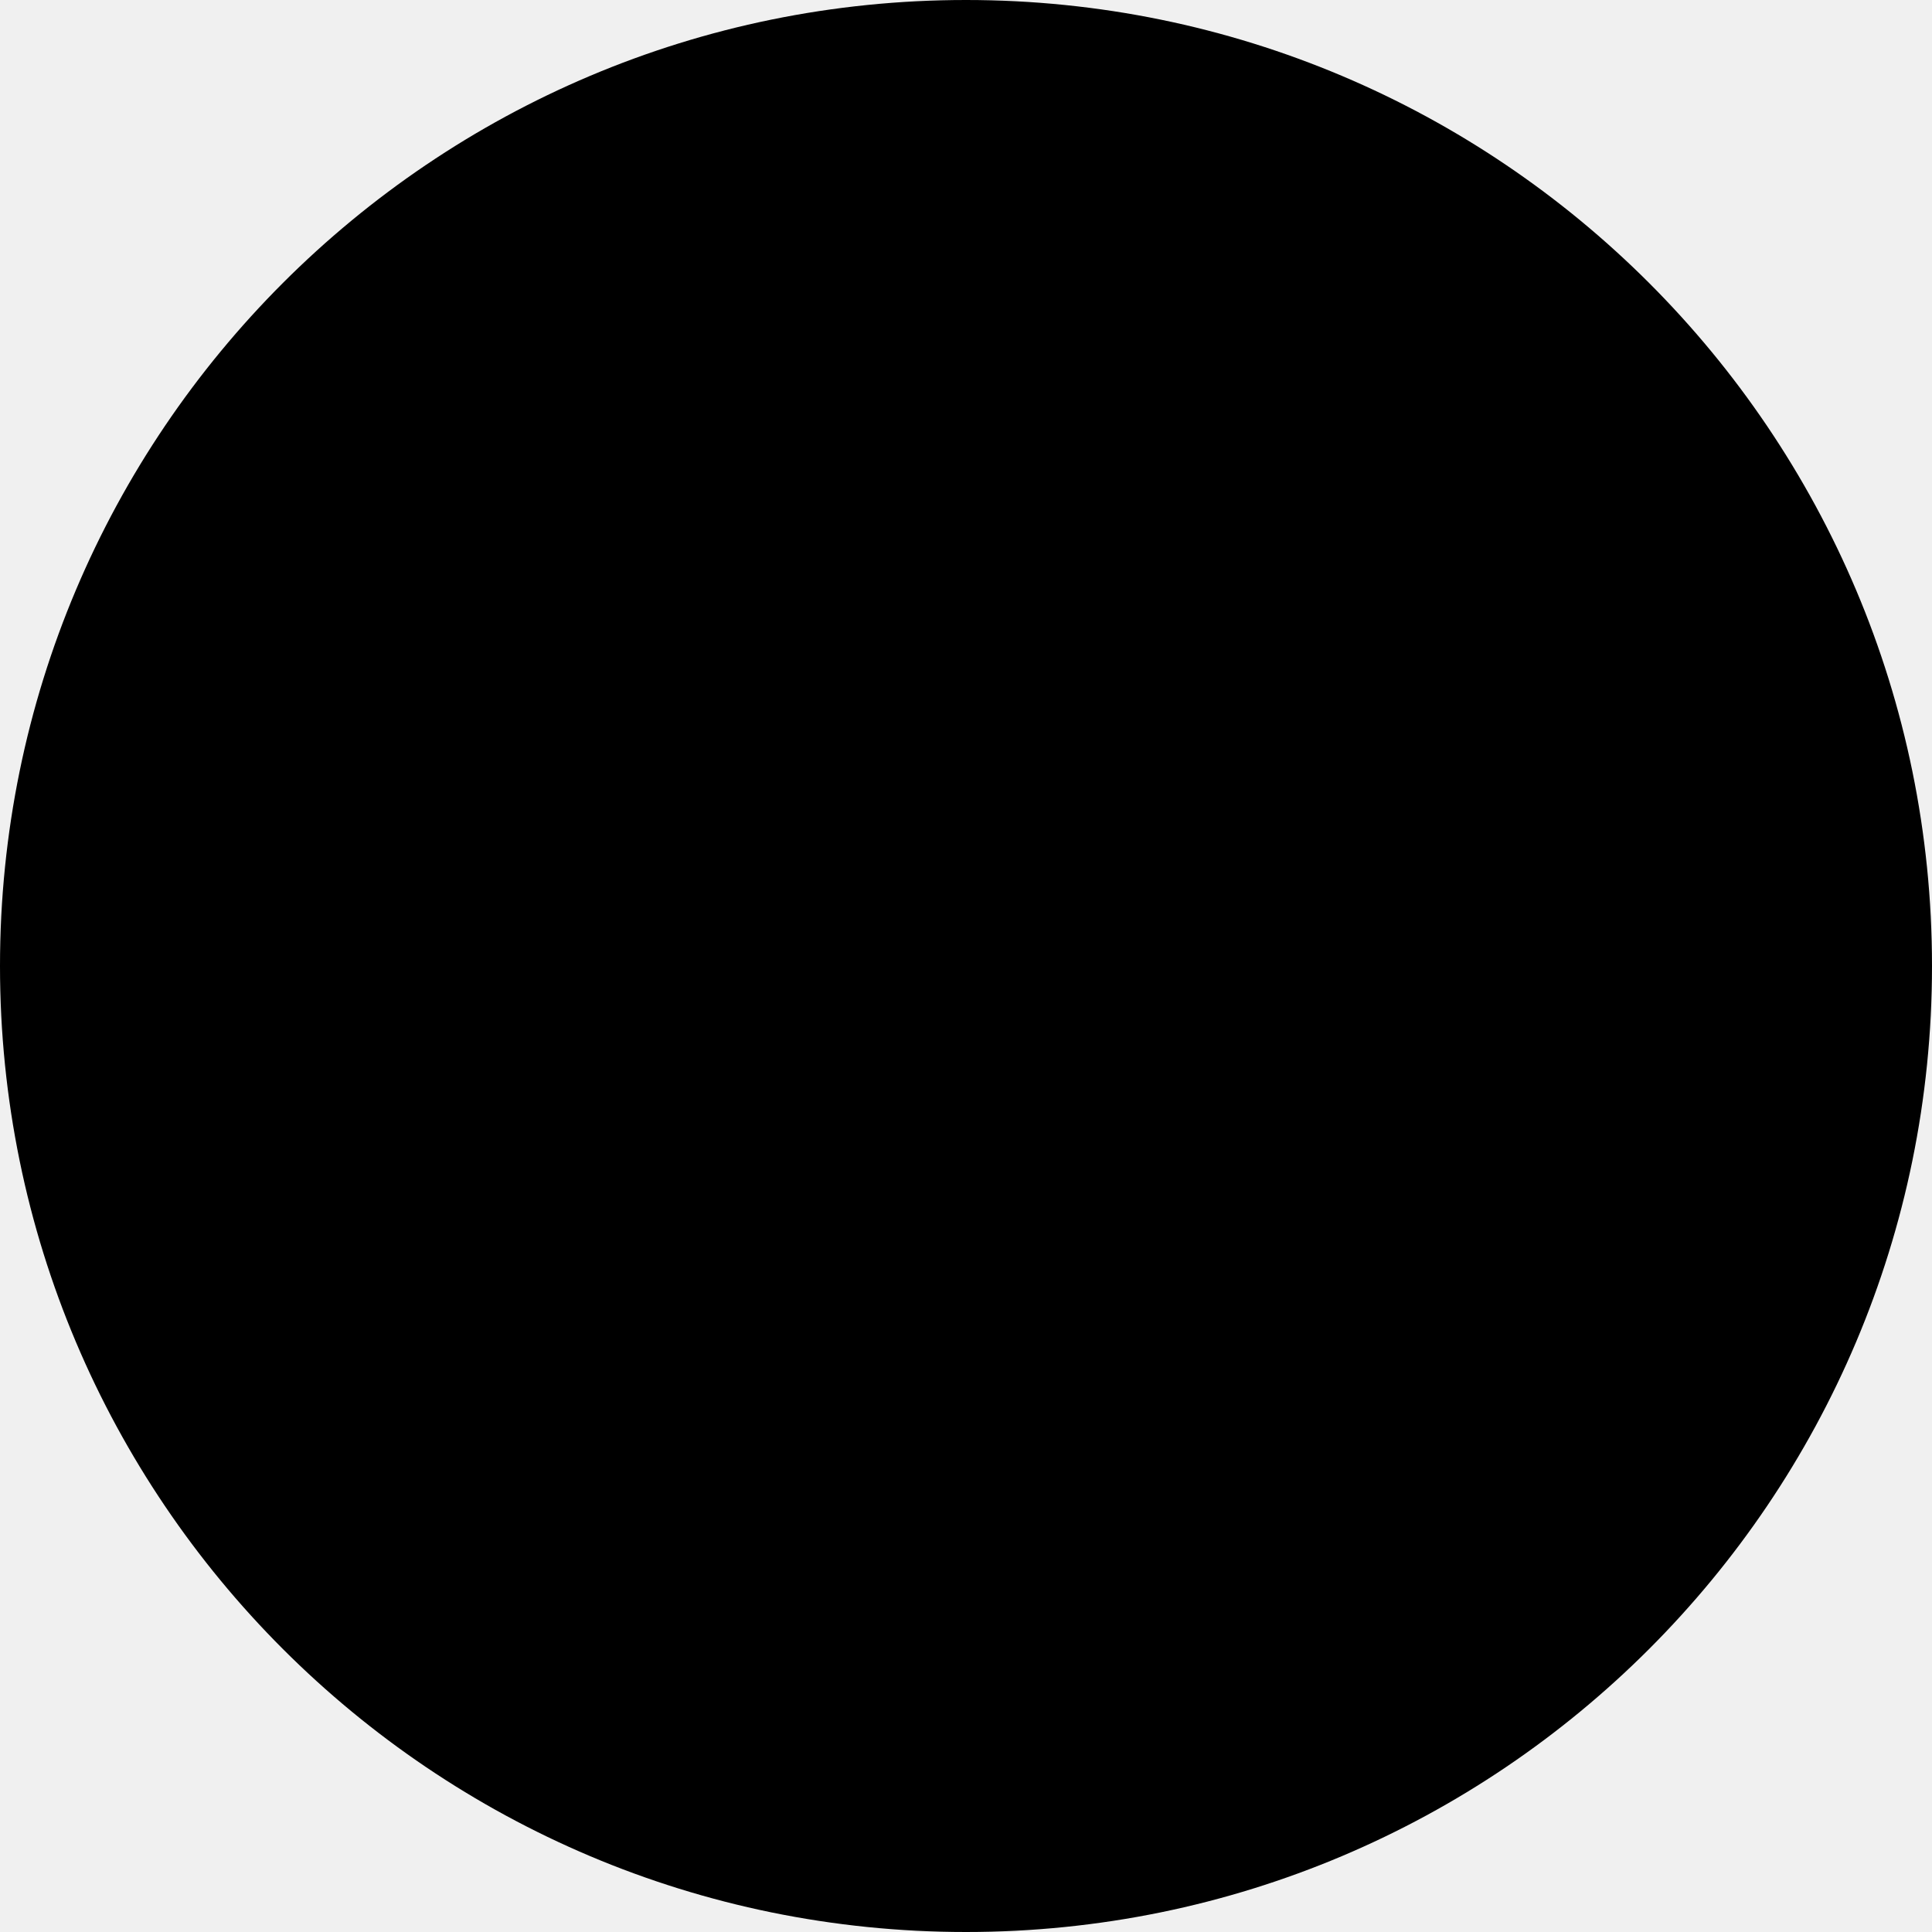
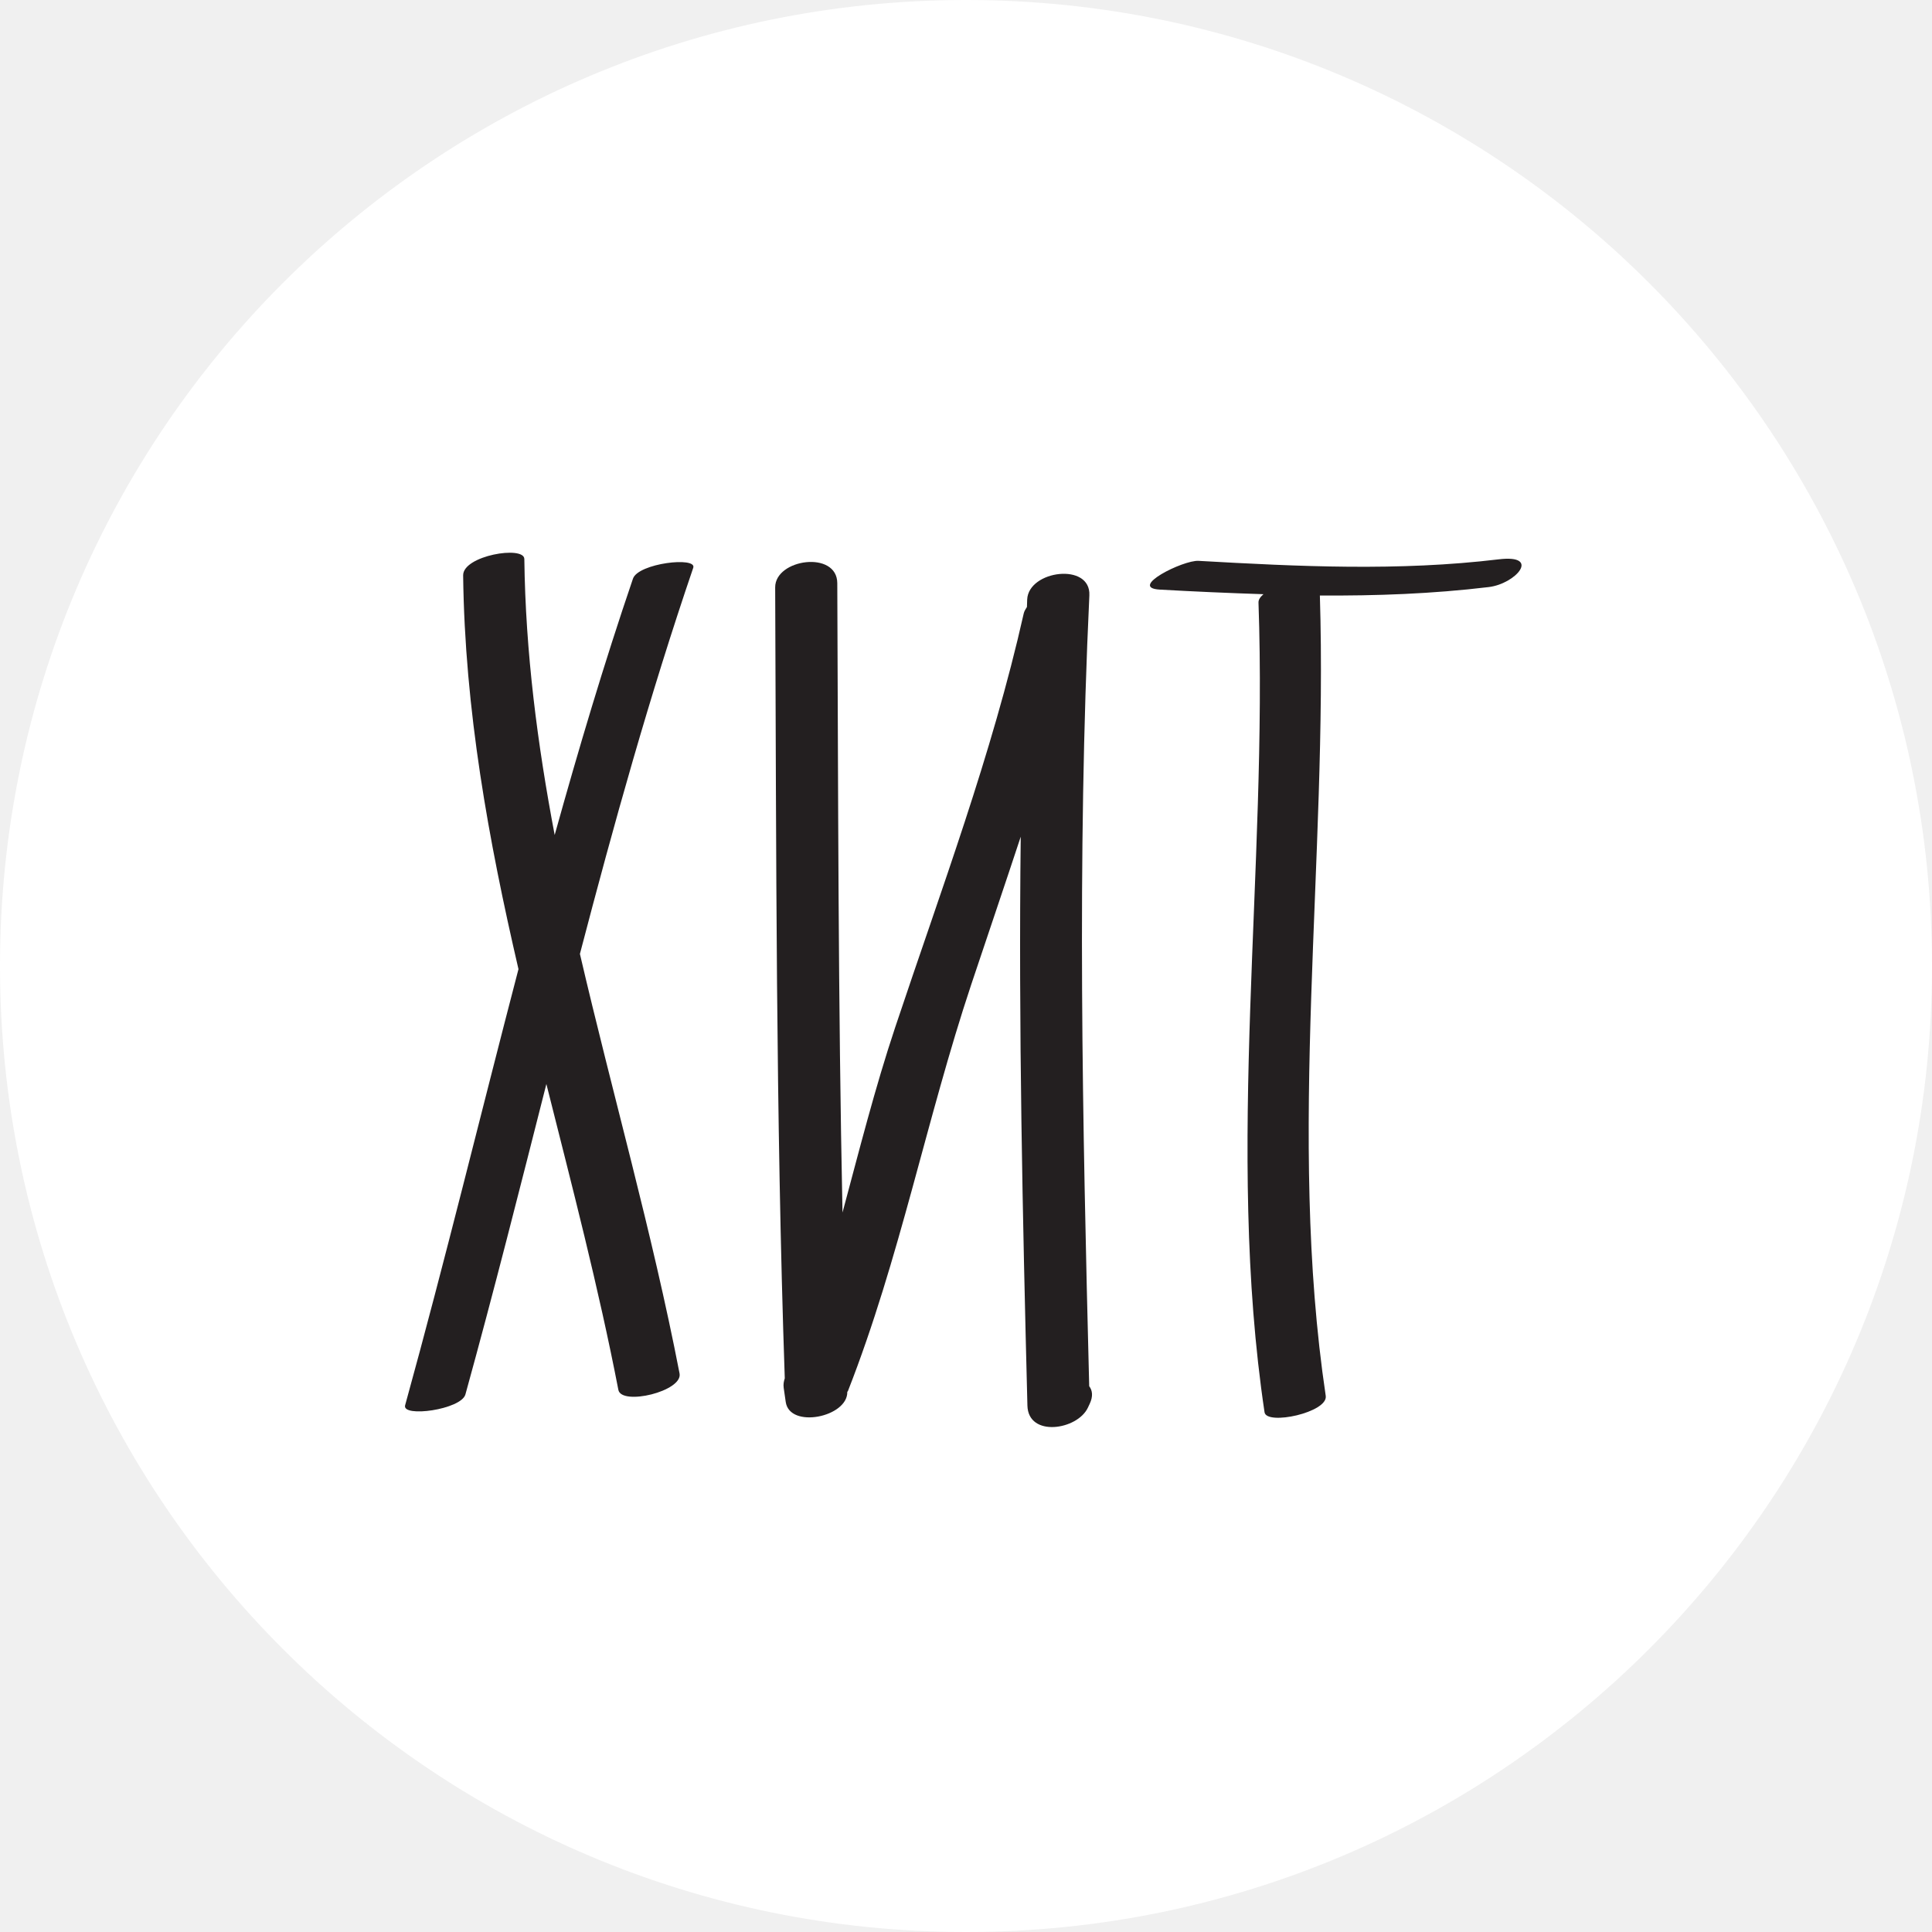
- <svg xmlns="http://www.w3.org/2000/svg" width="61" height="61" viewBox="0 0 61 61">
-   <circle cx="30.5" cy="30.5" r="30.5" />
+ <svg xmlns="http://www.w3.org/2000/svg" version="1.1" id="Layer_1" x="0px" y="0px" width="61px" height="61px" viewBox="0 0 61 61" enable-background="new 0 0 61 61" xml:space="preserve">
+   <circle fill="#FFFFFF" cx="30.5" cy="30.5" r="30.5" />
  <g>
-     <path d="M19.985 18.27c-.915 2.683-1.718 5.384-2.472 8.094-.543-2.863-.921-5.756-.958-8.715-.005-.431-1.939-.11-1.932.518.052 4.243.8 8.354 1.747 12.432-1.196 4.58-2.311 9.18-3.579 13.771-.109.394 1.771.138 1.904-.344.902-3.265 1.726-6.535 2.556-9.8.805 3.204 1.644 6.407 2.273 9.657.098.508 2.041.045 1.932-.518-.864-4.462-2.12-8.836-3.146-13.247 1.068-4.086 2.202-8.157 3.578-12.191.124-.361-1.737-.145-1.903.343zM34.395 18.798c.049-1.047-1.919-.794-1.963.128-.004.08-.004.159-.008.238-.039.065-.084.128-.101.204-1.004 4.463-2.611 8.729-4.056 13.06-.644 1.93-1.139 3.898-1.666 5.856-.139-6.623-.135-13.237-.165-19.871-.005-1.042-1.965-.769-1.961.134.037 8.337.018 16.641.303 24.971a.644.644 0 0 0-.034.301l.064.445c.123.856 1.959.48 1.944-.317.005-.011.016-.018.021-.029 1.636-4.171 2.478-8.591 3.894-12.838.521-1.558 1.048-3.108 1.561-4.662-.071 5.987.058 11.969.211 17.961.026 1.012 1.58.771 1.91.065l.056-.119c.112-.239.088-.423-.015-.558-.211-8.333-.389-16.635.005-24.969zM47.32 17.66c-3.158.38-6.312.227-9.478.048-.491-.028-2.24.851-1.221.908 1.093.062 2.182.109 3.271.145-.093.081-.161.167-.157.265.295 8.408-1.054 17.239.191 25.564.063.424 2.01.005 1.932-.518-1.229-8.229.069-16.951-.185-25.27 1.776.012 3.551-.052 5.33-.266.857-.102 1.669-1.039.317-.876z" />
+     <path fill="#231F20" d="M19.985,18.27c-0.915,2.683-1.718,5.384-2.472,8.094c-0.543-2.863-0.921-5.756-0.958-8.715   c-0.005-0.431-1.939-0.11-1.932,0.518c0.052,4.243,0.8,8.354,1.747,12.432c-1.196,4.58-2.311,9.18-3.579,13.771   c-0.109,0.394,1.771,0.138,1.904-0.344c0.902-3.265,1.726-6.535,2.556-9.8c0.805,3.204,1.644,6.407,2.273,9.657   c0.098,0.508,2.041,0.045,1.932-0.518c-0.864-4.462-2.12-8.836-3.146-13.247c1.068-4.086,2.202-8.157,3.578-12.191   C22.012,17.566,20.151,17.782,19.985,18.27z" />
+     <path fill="#231F20" d="M34.395,18.798c0.049-1.047-1.919-0.794-1.963,0.128c-0.004,0.08-0.004,0.159-0.008,0.238   c-0.039,0.065-0.084,0.128-0.101,0.204c-1.004,4.463-2.611,8.729-4.056,13.06c-0.644,1.93-1.139,3.898-1.666,5.856   c-0.139-6.623-0.135-13.237-0.165-19.871c-0.005-1.042-1.965-0.769-1.961,0.134c0.037,8.337,0.018,16.641,0.303,24.971   c-0.031,0.095-0.05,0.193-0.034,0.301c0.021,0.148,0.042,0.297,0.064,0.445c0.123,0.856,1.959,0.48,1.944-0.317   c0.005-0.011,0.016-0.018,0.021-0.029c1.636-4.171,2.478-8.591,3.894-12.838c0.521-1.558,1.048-3.108,1.561-4.662   c-0.071,5.987,0.058,11.969,0.211,17.961c0.026,1.012,1.58,0.771,1.91,0.065c0.019-0.04,0.037-0.079,0.056-0.119   c0.112-0.239,0.088-0.423-0.015-0.558C34.179,35.434,34.001,27.132,34.395,18.798z" />
+     <path fill="#231F20" d="M47.32,17.66c-3.158,0.38-6.312,0.227-9.478,0.048c-0.491-0.028-2.24,0.851-1.221,0.908   c1.093,0.062,2.182,0.109,3.271,0.145c-0.093,0.081-0.161,0.167-0.157,0.265c0.295,8.408-1.054,17.239,0.191,25.564   c0.063,0.424,2.01,0.005,1.932-0.518c-1.229-8.229,0.069-16.951-0.185-25.27c1.776,0.012,3.551-0.052,5.33-0.266   C47.86,18.434,48.672,17.497,47.32,17.66z" />
  </g>
</svg>
